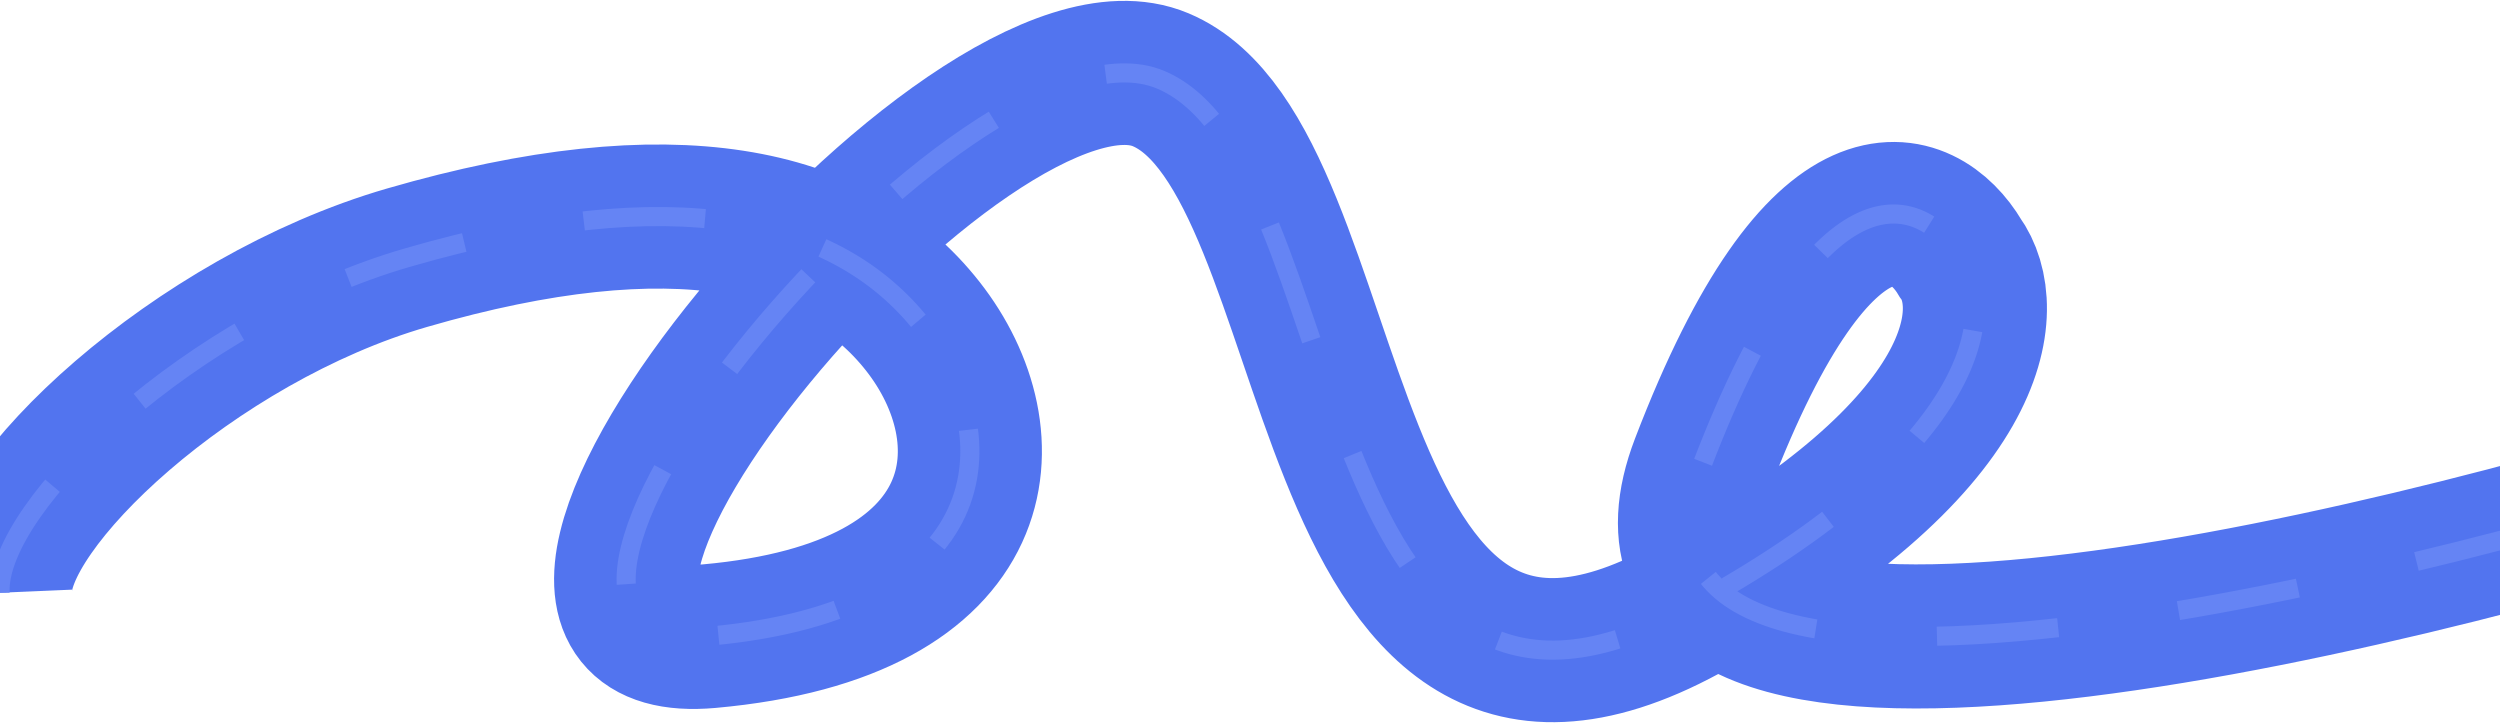
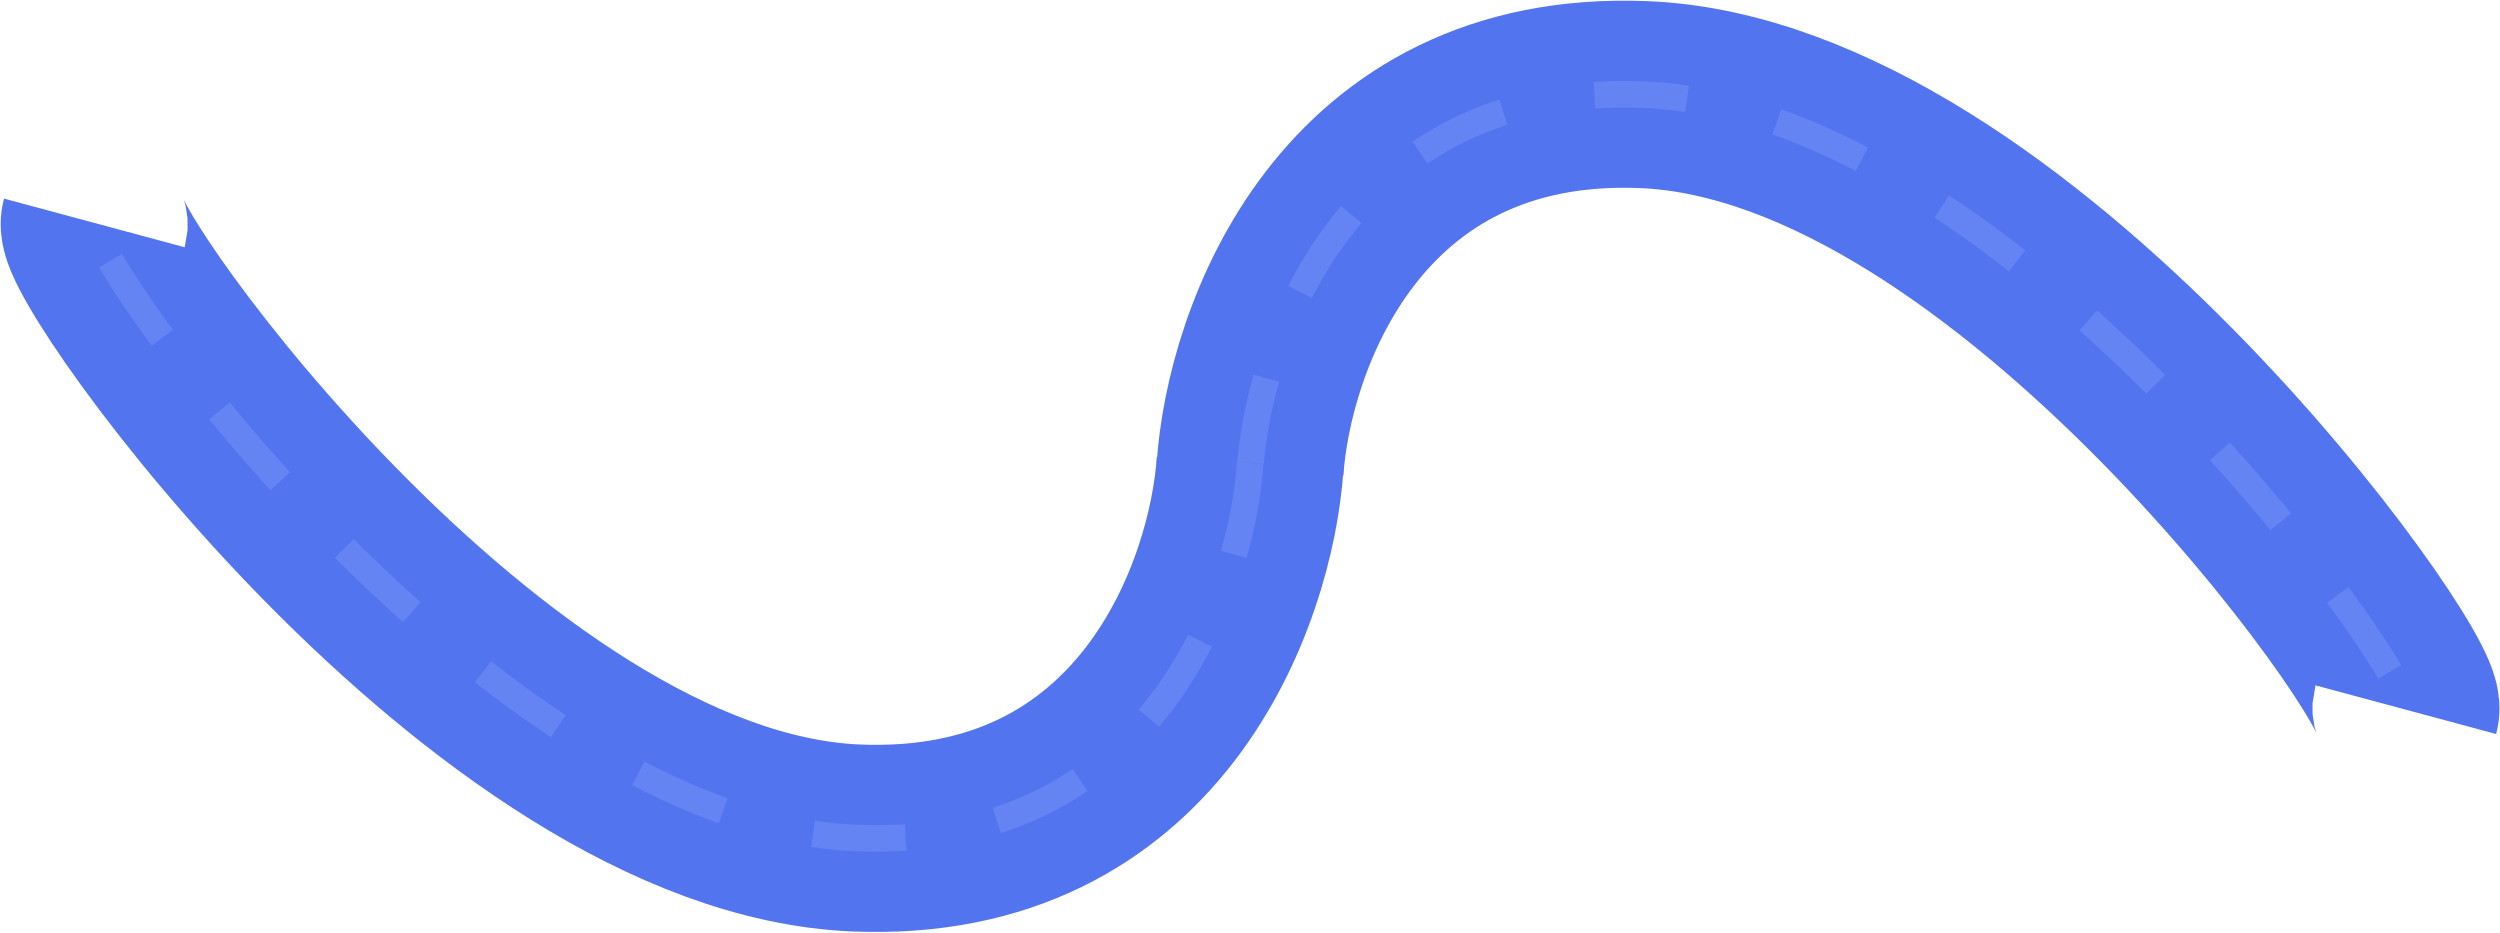
- <svg xmlns="http://www.w3.org/2000/svg" width="1440" height="416" viewBox="0 0 1440 416" fill="none">
-   <path d="M0.03 341.427C-2.136 291.261 111.731 184.027 234.53 148.427C388.03 103.927 482.031 124.927 531.53 187.927C581.03 250.927 575.03 351.427 408.53 366.427C241.054 381.515 558.03 -0.573 668.53 45.927C779.03 92.427 751.03 470.427 970.529 351.427C1146.13 256.227 1149.36 176.427 1129.03 148.427C1108.2 113.261 1049.33 87.827 980.529 267.427C911.73 447.027 1359.2 342.261 1591.53 267.427L1642.53 118.427" stroke="#5274EF" stroke-width="83" />
-   <path d="M0.03 341.427C-2.136 291.261 111.731 184.027 234.53 148.427C388.03 103.927 482.031 124.927 531.53 187.927C581.03 250.927 575.03 351.427 408.53 366.427C241.054 381.515 558.03 -0.573 668.53 45.927C779.03 92.427 751.03 470.427 970.529 351.427C1146.13 256.227 1149.36 176.427 1129.03 148.427C1108.2 113.261 1049.33 87.827 980.529 267.427C911.73 447.027 1359.2 342.261 1591.53 267.427L1642.53 118.427" stroke="#6584F4" stroke-width="11" stroke-dasharray="70 70" />
+ <svg xmlns="http://www.w3.org/2000/svg" width="1884" height="703" viewBox="0 0 1884 703" fill="none">
+   <path d="M942 353.816C948.5 255.816 1017 62.116 1239 71.316C1516.5 82.816 1820 508.816 1813 534.816" stroke="#5274EF" stroke-width="141" />
+   <path d="M942 353.816C948.5 255.816 1017 62.116 1239 71.316C1516.5 82.816 1820 508.816 1813 534.816" stroke="#6584F4" stroke-width="20" stroke-dasharray="70 70" />
+   <path d="M942.119 349C935.619 447 867.119 640.7 645.119 631.5C367.619 620 64.119 194 71.119 168" stroke="#5274EF" stroke-width="141" />
+   <path d="M942.119 349C935.619 447 867.119 640.7 645.119 631.5C367.619 620 64.119 194 71.119 168" stroke="#6584F4" stroke-width="20" stroke-dasharray="70 70" />
</svg>
